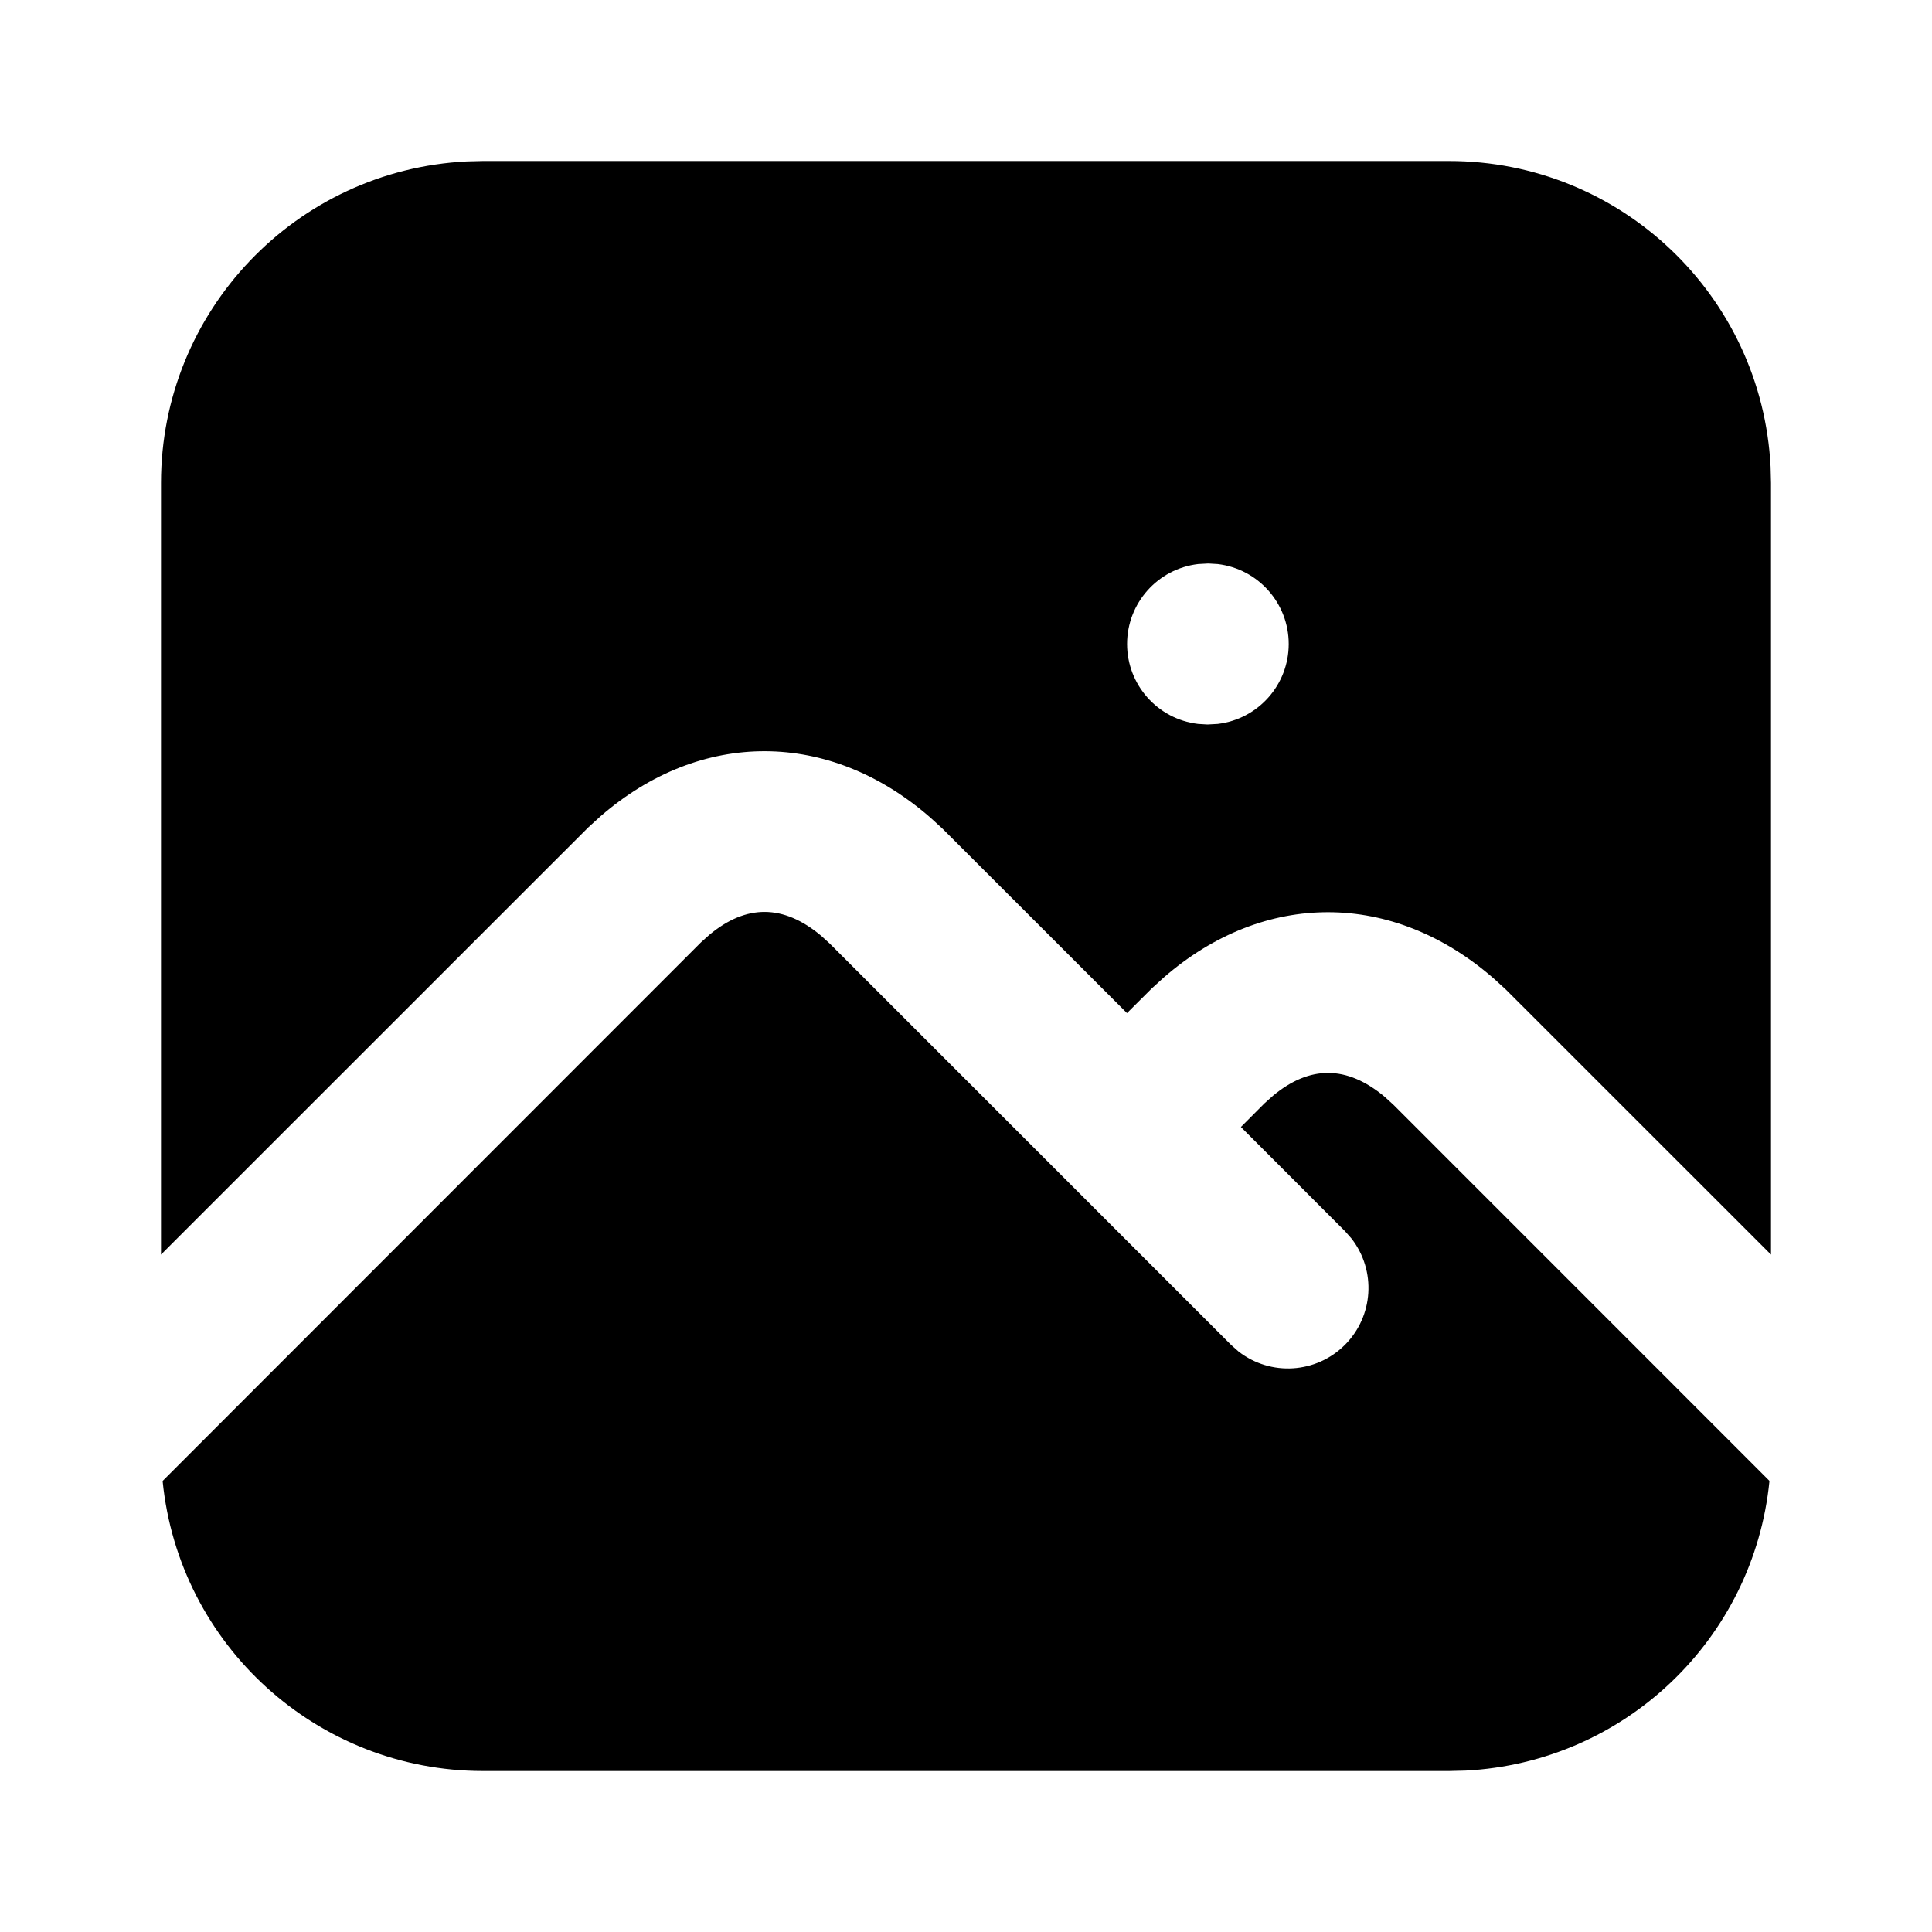
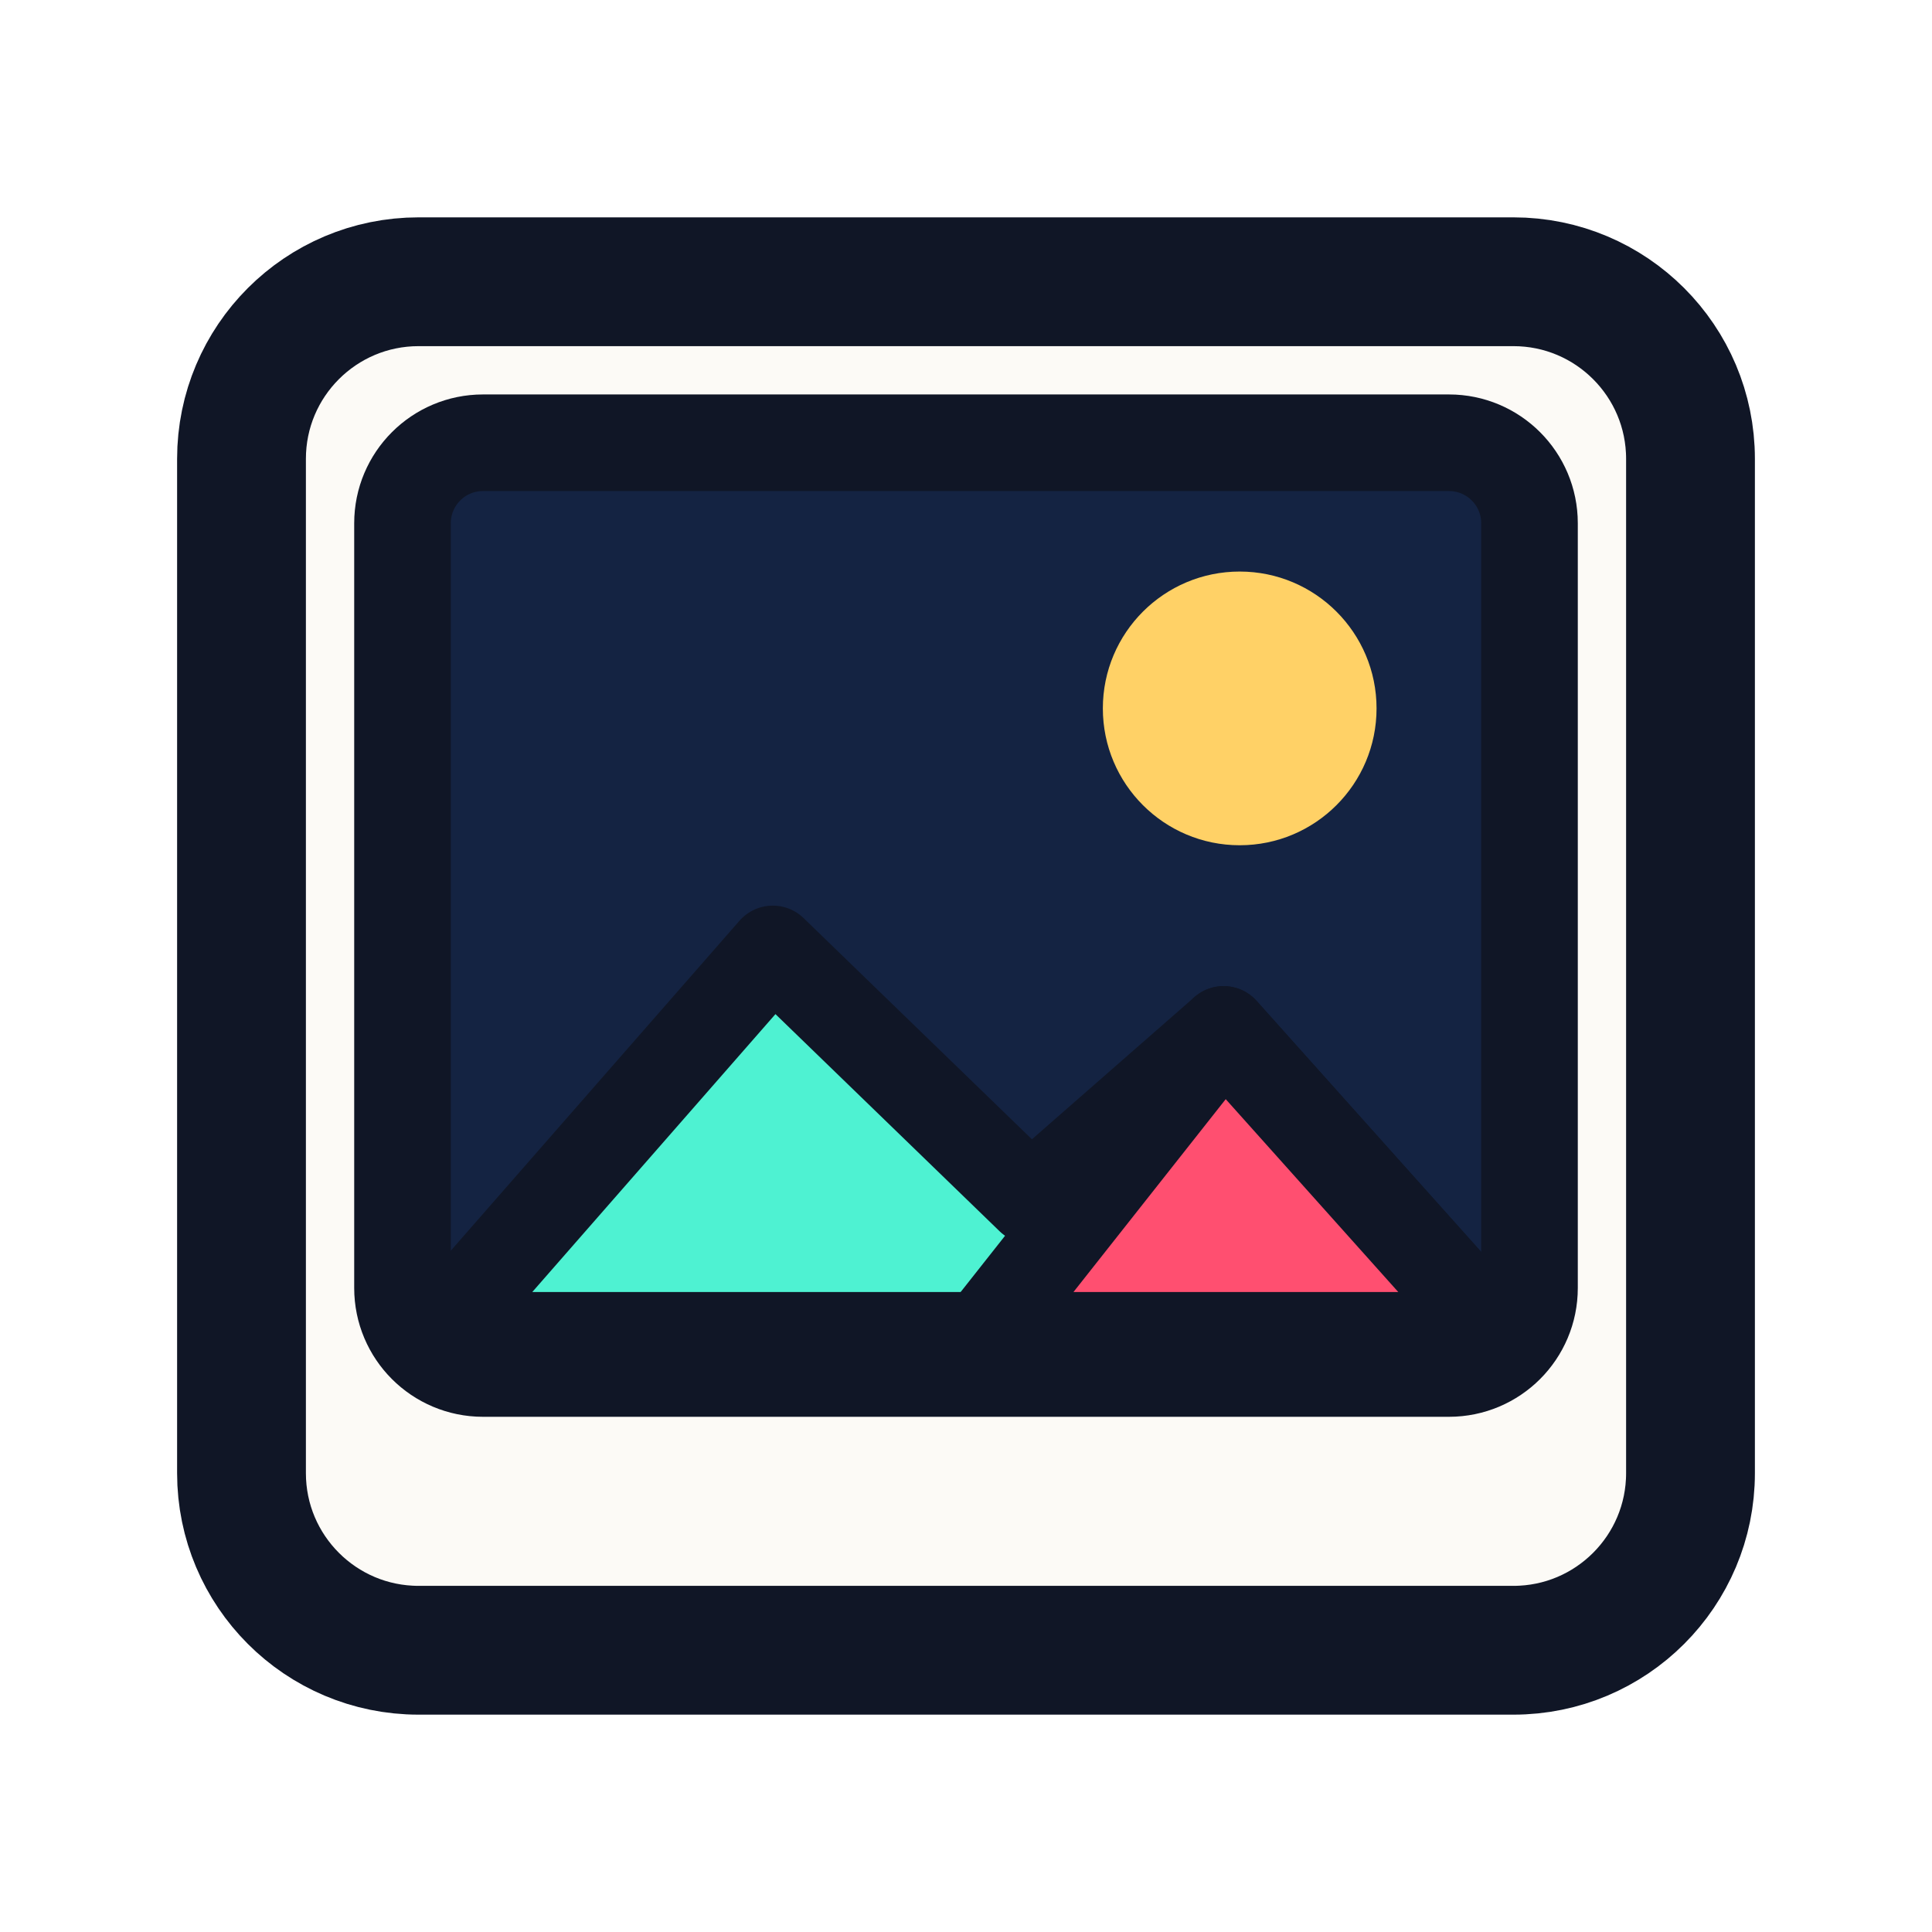
- <svg xmlns="http://www.w3.org/2000/svg" width="24" height="24" viewBox="0 0 24 24" fill="currentColor" class="icon icon-tabler icons-tabler-filled icon-tabler-photo">
-   <path stroke="none" d="M0 0h24v24H0z" fill="none" />
-   <path d="M8.813 11.612c.457 -.38 .918 -.38 1.386 .011l.108 .098l4.986 4.986l.094 .083a1 1 0 0 0 1.403 -1.403l-.083 -.094l-1.292 -1.293l.292 -.293l.106 -.095c.457 -.38 .918 -.38 1.386 .011l.108 .098l4.674 4.675a4 4 0 0 1 -3.775 3.599l-.206 .005h-12a4 4 0 0 1 -3.98 -3.603l6.687 -6.69l.106 -.095zm9.187 -9.612a4 4 0 0 1 3.995 3.8l.005 .2v9.585l-3.293 -3.292l-.15 -.137c-1.256 -1.095 -2.85 -1.097 -4.096 -.017l-.154 .14l-.307 .306l-2.293 -2.292l-.15 -.137c-1.256 -1.095 -2.85 -1.097 -4.096 -.017l-.154 .14l-5.307 5.306v-9.585a4 4 0 0 1 3.8 -3.995l.2 -.005h12zm-2.99 5l-.127 .007a1 1 0 0 0 0 1.986l.117 .007l.127 -.007a1 1 0 0 0 0 -1.986l-.117 -.007z" />
+ <svg xmlns="http://www.w3.org/2000/svg" width="24" height="24" viewBox="0 0 24 24" fill="none">
+   <rect x="3" y="3.5" width="18" height="17" rx="2.2" fill="#fcfaf6" stroke="#101626" stroke-width="1.6" />
+   <rect x="5" y="5.5" width="14" height="11.5" rx="1" fill="#142342" stroke="#101626" stroke-width="1.2" />
+   <circle cx="15.4" cy="8.8" r="1.7" fill="#ffd166" />
+   <path d="M5.4 16.6 9.6 11.8l3.2 3.1 2.4-2.1 3.4 3.8H5.4Z" fill="#4ef2d2" stroke="#101626" stroke-width="1.1" stroke-linejoin="round" />
+   <path d="M12.2 16.6 15.2 12.8l3.4 3.8h-6.4Z" fill="#ff4f70" stroke="#101626" stroke-width="1.1" stroke-linejoin="round" />
</svg>
